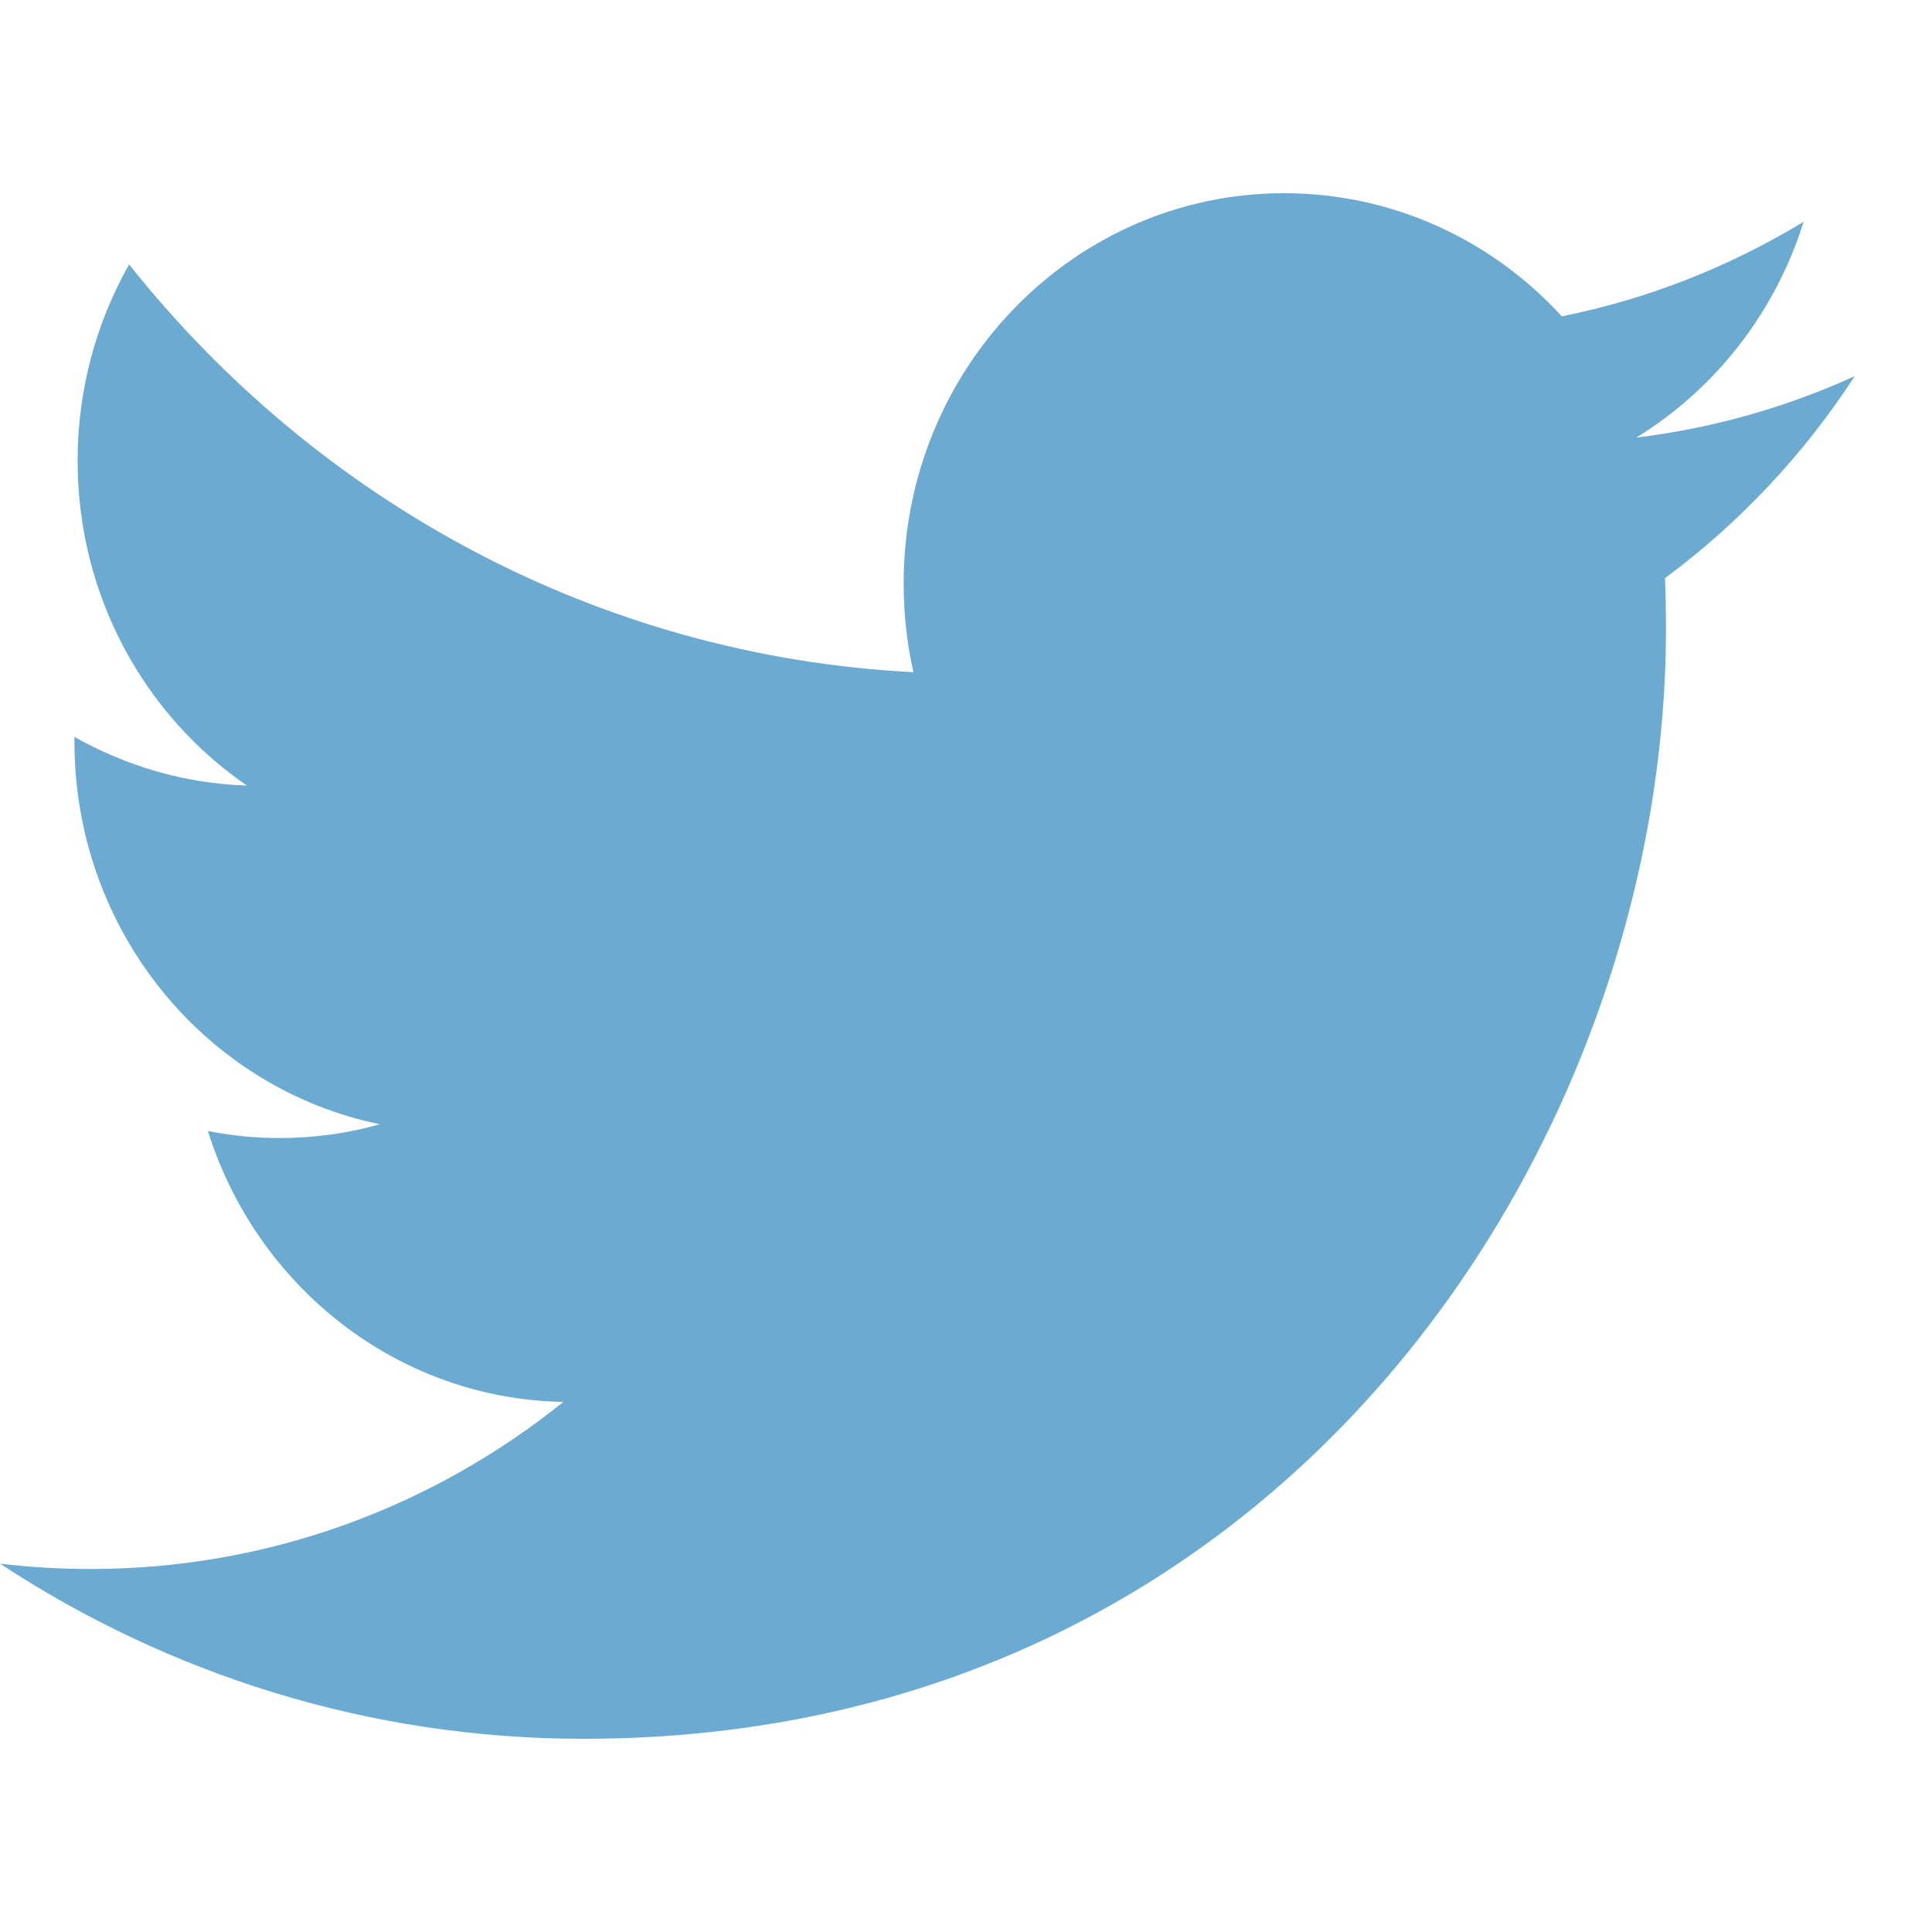
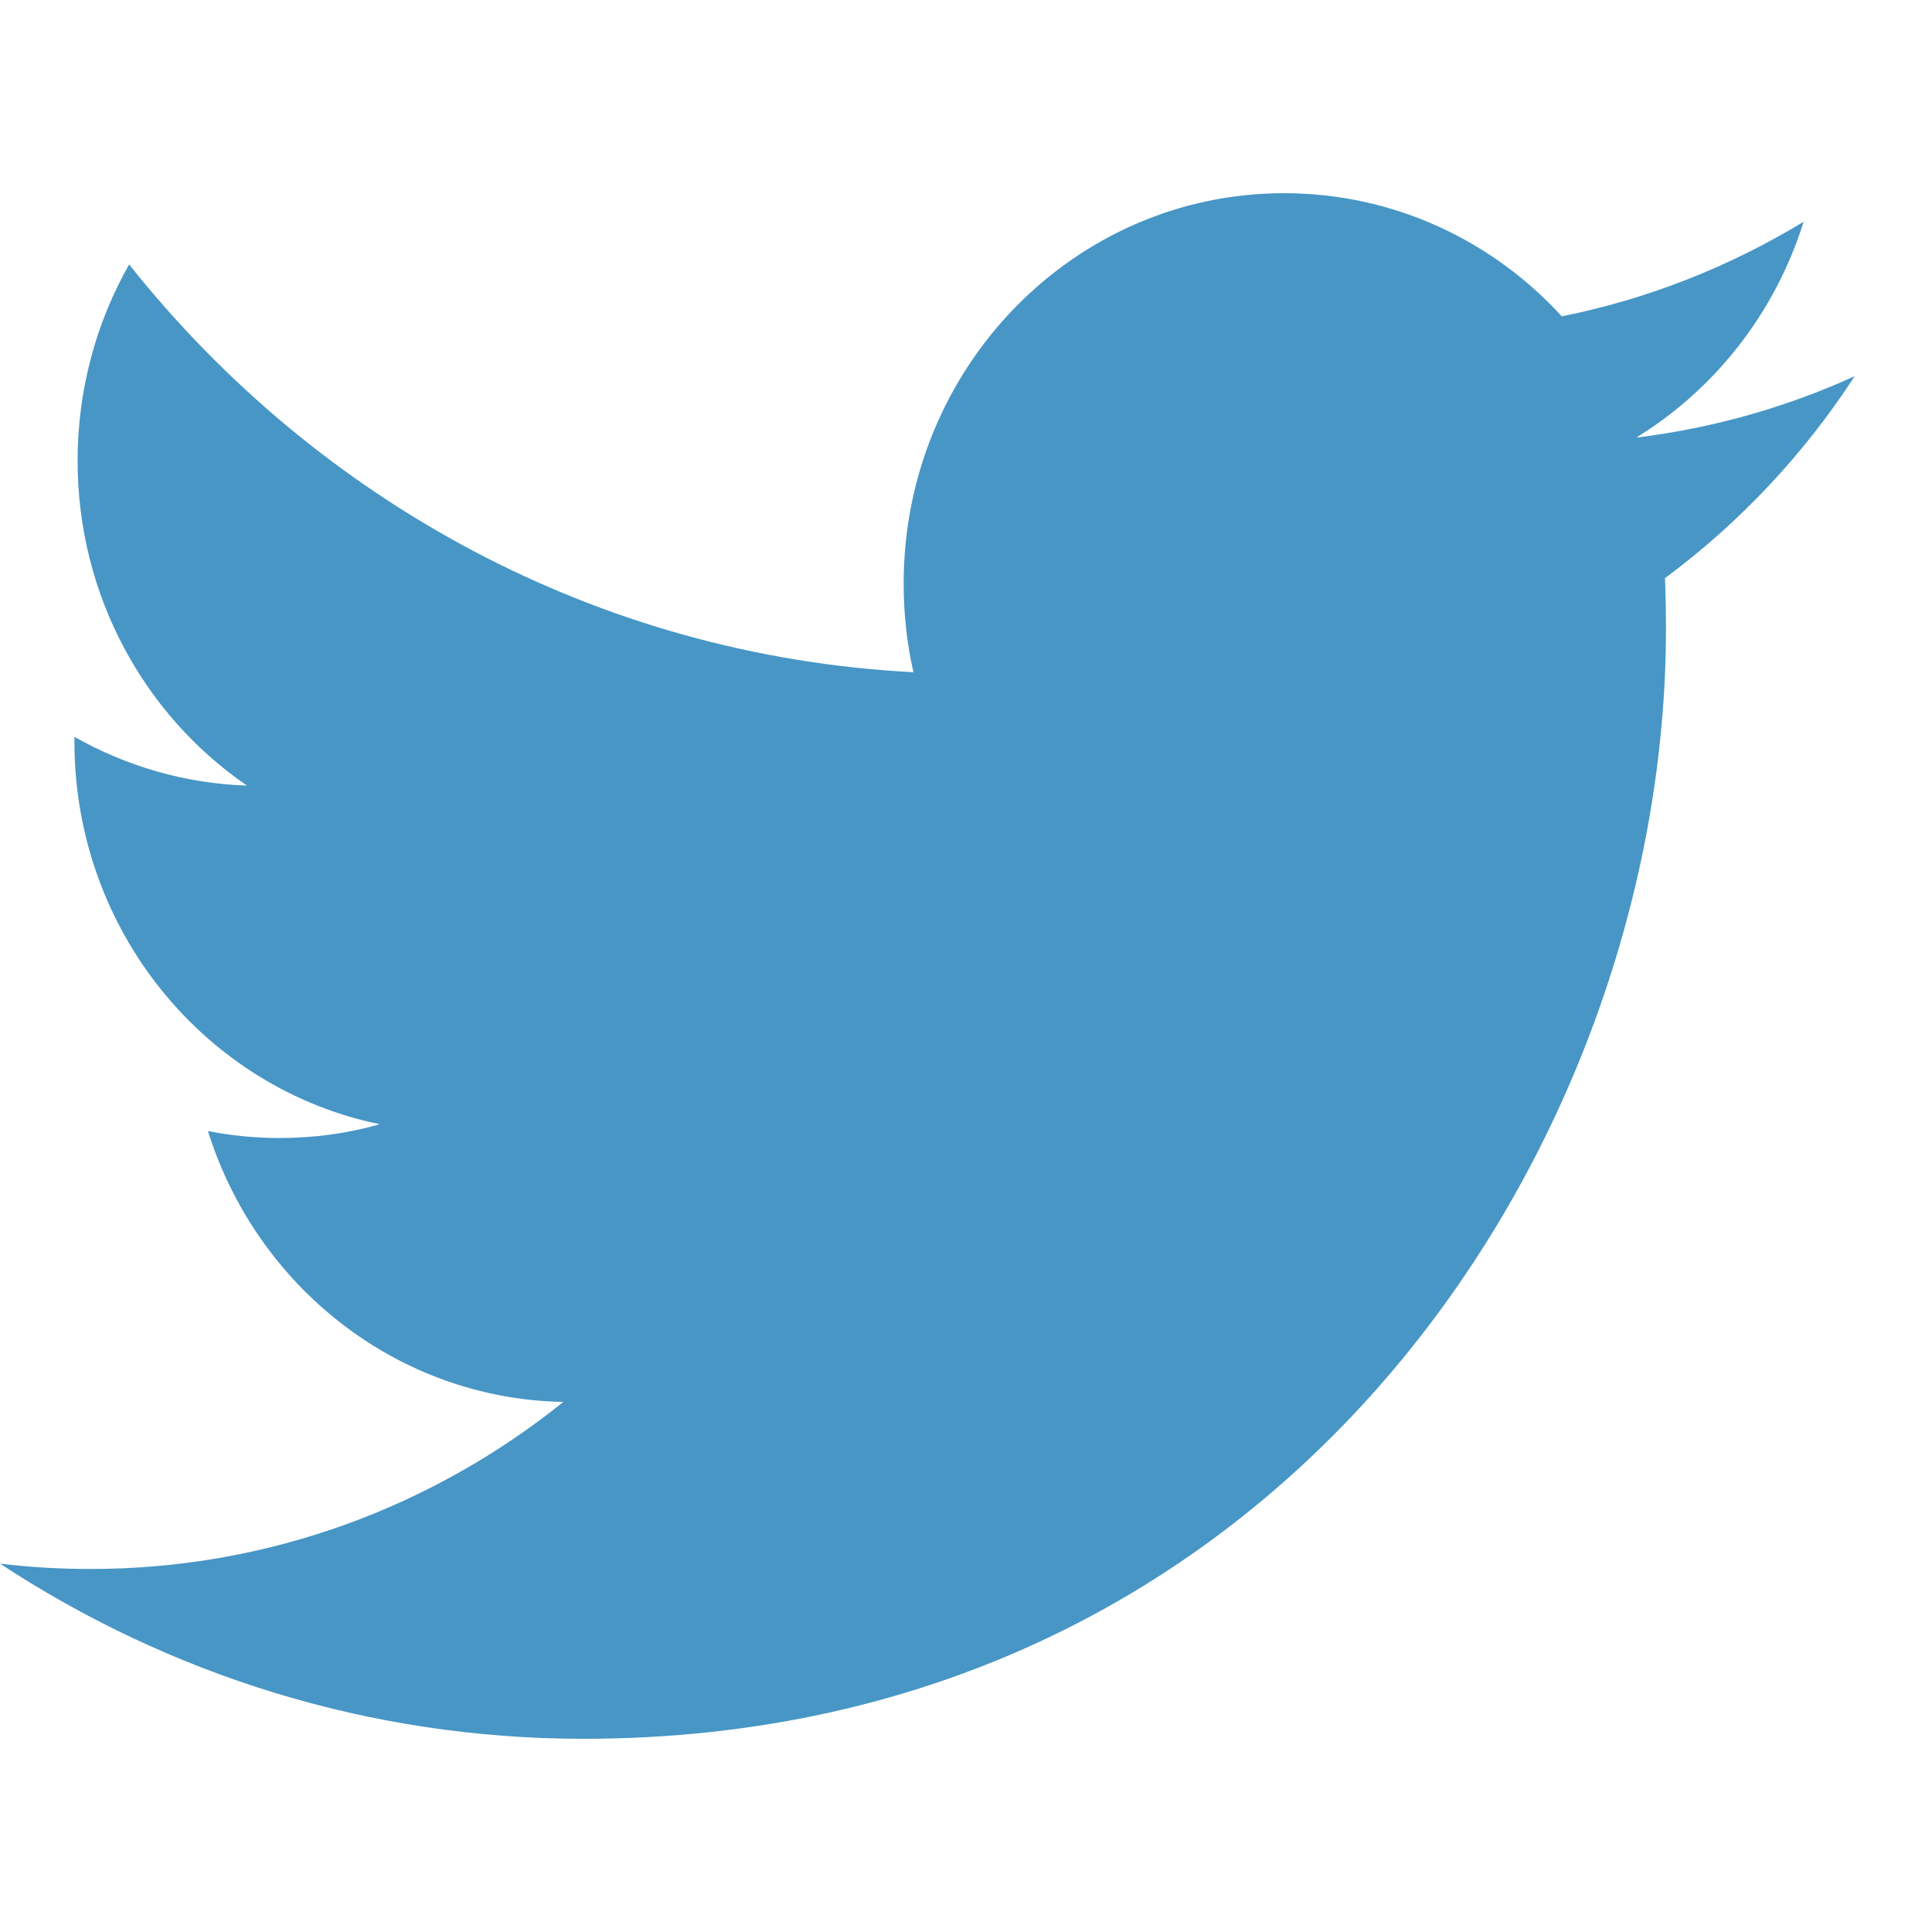
<svg xmlns="http://www.w3.org/2000/svg" width="30px" height="30px" viewBox="0 0 30 30" version="1.1">
  <defs />
  <g id="Page-1" stroke="none" stroke-width="1" fill="none" fill-rule="evenodd">
-     <g id="icon-twitter" fill="#6CABD1">
+     <g id="icon-twitter" fill="#4796c6">
      <path d="M28.006,3.444 C26.863,4.137 25.6,4.642 24.251,4.912 C23.176,3.735 21.639,3 19.938,3 C16.678,3 14.032,5.713 14.032,9.059 C14.032,9.534 14.083,9.994 14.184,10.438 C9.274,10.185 4.921,7.776 2.005,4.106 C1.496,5.004 1.205,6.046 1.205,7.155 C1.205,9.256 2.248,11.111 3.834,12.198 C2.867,12.168 1.954,11.893 1.156,11.442 L1.156,11.516 C1.156,14.453 3.193,16.903 5.898,17.457 C5.403,17.599 4.88,17.671 4.341,17.671 C3.96,17.671 3.589,17.634 3.229,17.563 C3.981,19.969 6.162,21.722 8.748,21.769 C6.726,23.394 4.177,24.363 1.41,24.363 C0.933,24.363 0.461,24.336 0,24.28 C2.614,25.997 5.722,27 9.058,27 C19.927,27 25.869,17.769 25.869,9.762 C25.869,9.498 25.864,9.235 25.854,8.977 C27.008,8.123 28.011,7.056 28.8,5.841 C27.742,6.323 26.602,6.649 25.407,6.795 C26.628,6.046 27.564,4.859 28.006,3.444" id="Twitter-Copy" />
    </g>
  </g>
</svg>
